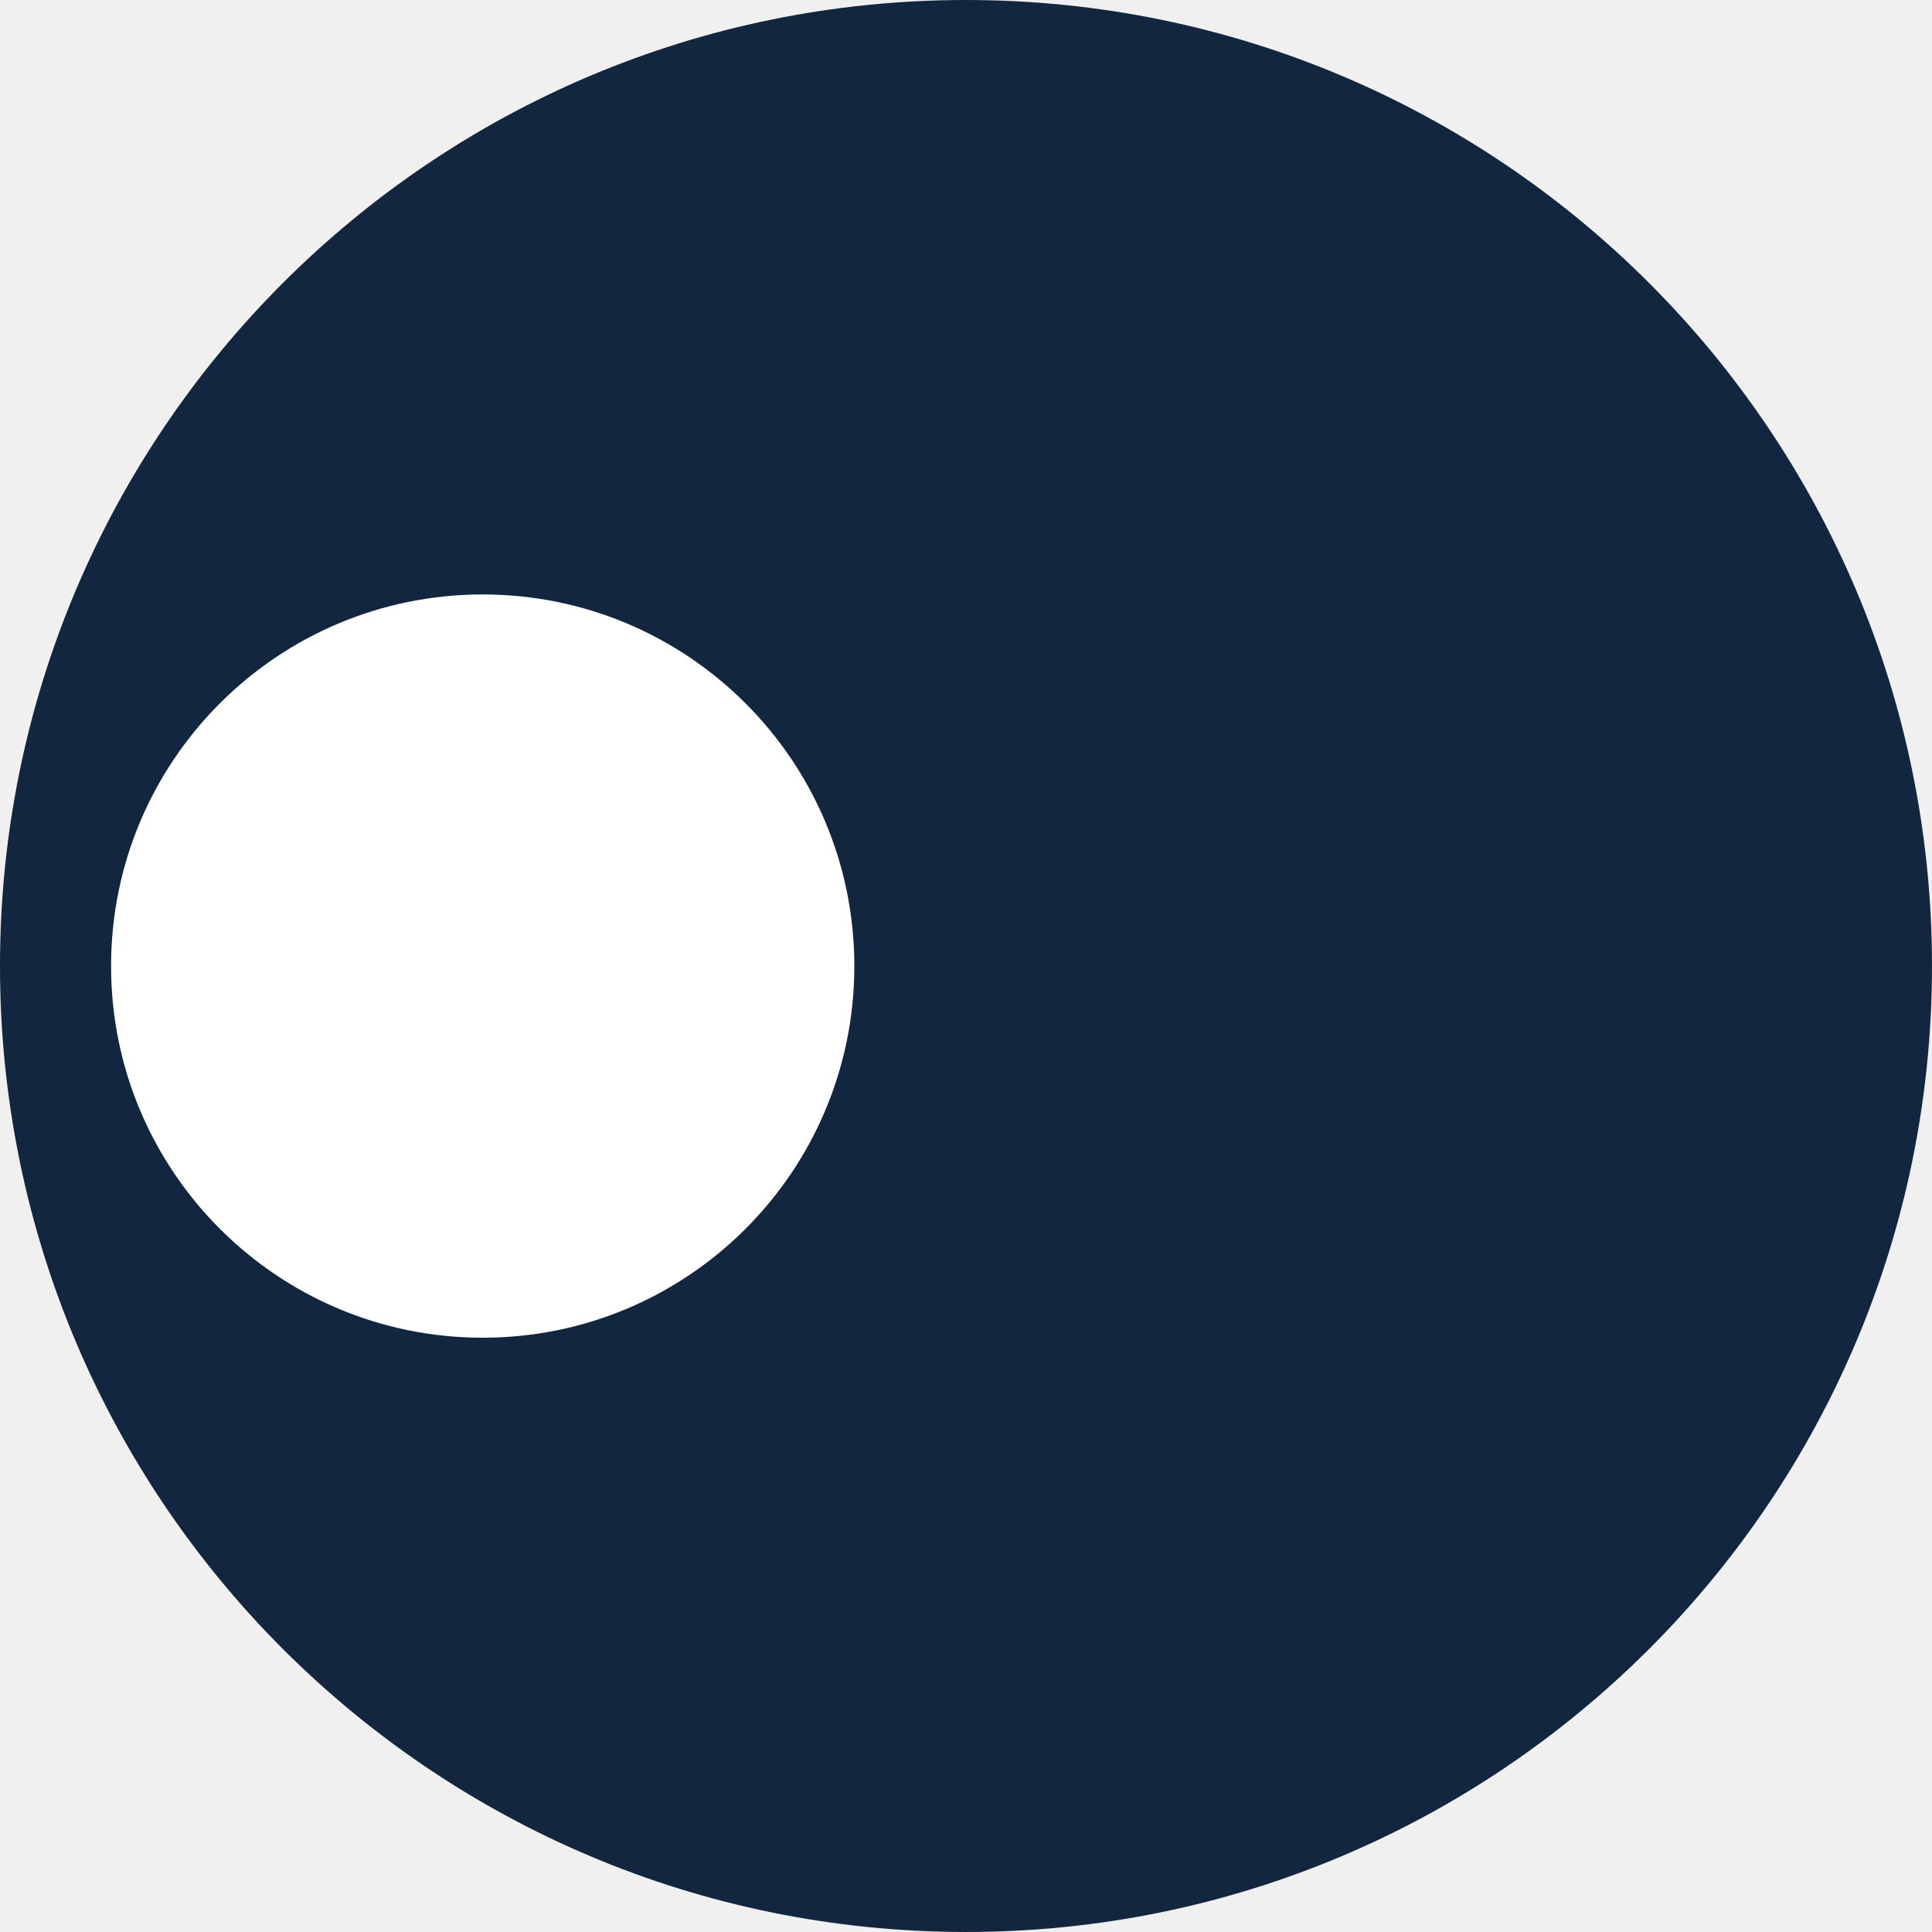
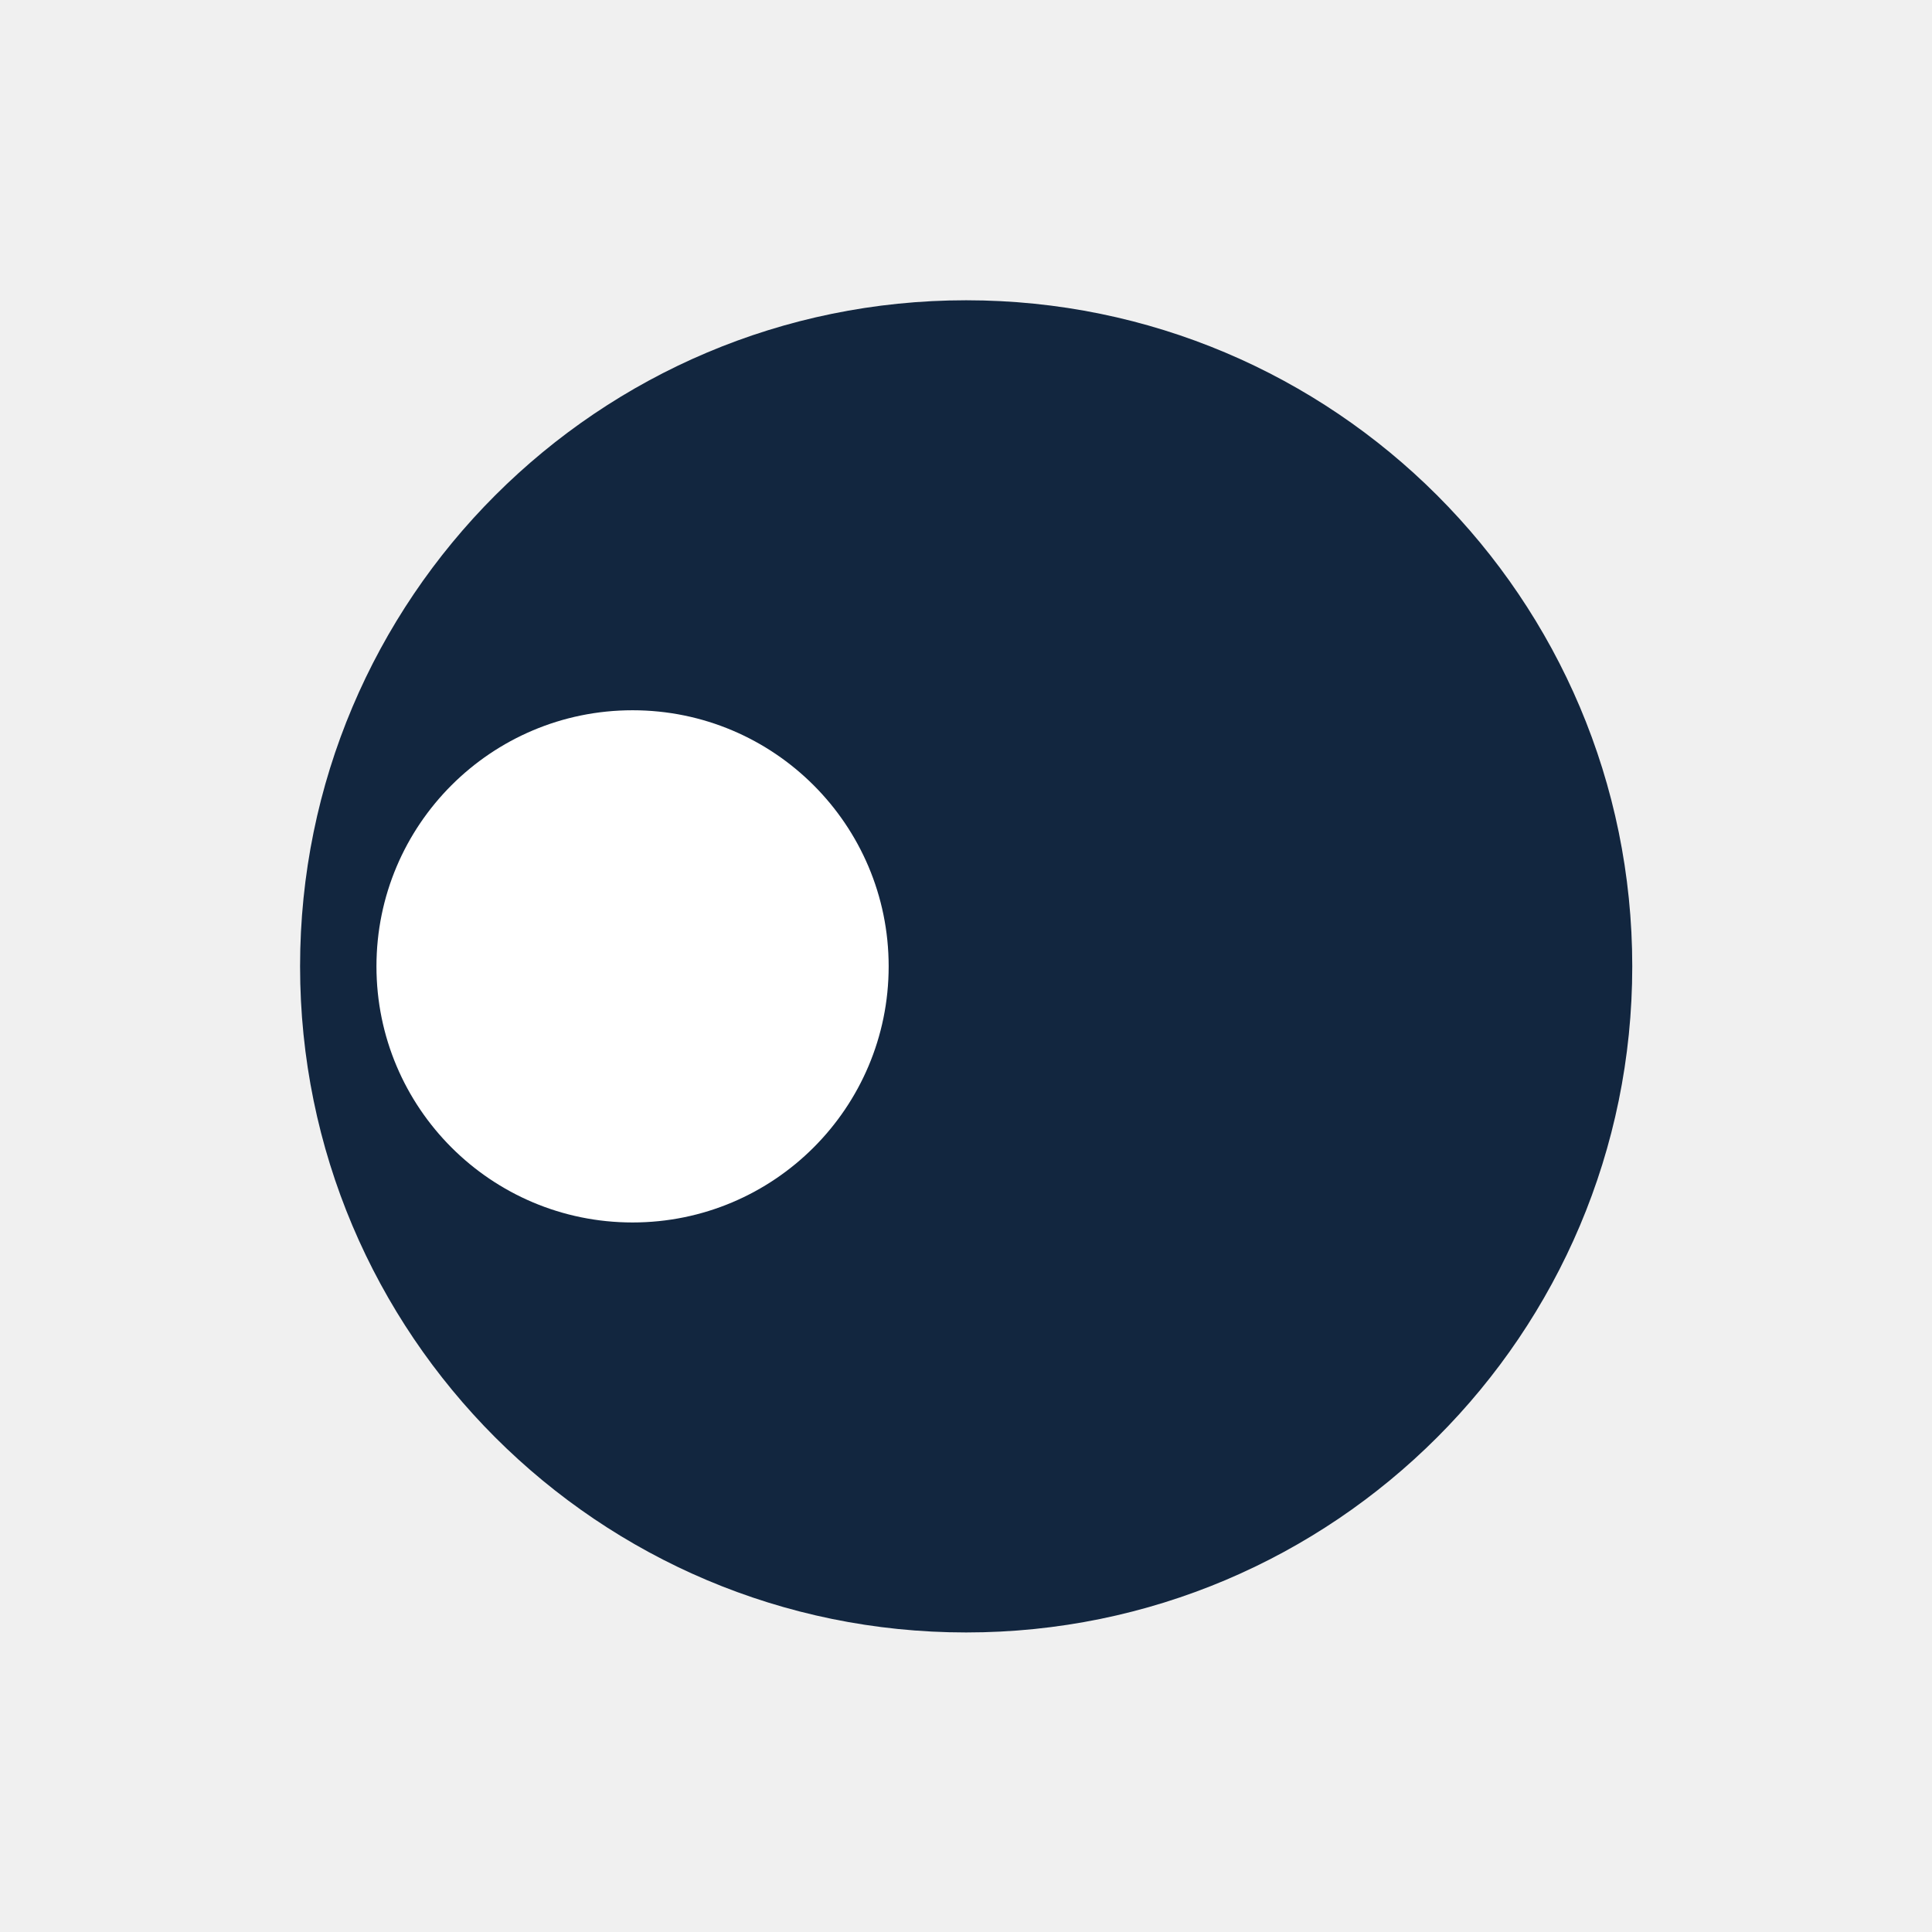
- <svg xmlns="http://www.w3.org/2000/svg" width="118.529" height="118.528" viewBox="0 0 118.529 118.528">
+ <svg xmlns="http://www.w3.org/2000/svg" version="1.1" id="Capa_1" x="0px" y="0px" viewBox="0 0 172 172" style="enable-background:new 0 0 172 172;" xml:space="preserve">
+   <style type="text/css">
+ 	.st0{fill:#12263F;}
+ 	.st1{fill:#FFFFFF;}
+ </style>
  <g transform="translate(-524.385 -13981.768)">
-     <ellipse cx="59.264" cy="59.264" rx="59.264" ry="59.264" transform="translate(524.385 13981.768)" fill="#12263f" />
-     <circle cx="22.8" cy="22.8" r="22.8" transform="translate(531.199 14018.237)" fill="#fff" />
+     <ellipse class="st0" cx="610.4" cy="14067.8" rx="59.3" ry="59.3" />
+     <circle class="st1" cx="580.7" cy="14067.8" r="22.8" />
  </g>
</svg>
